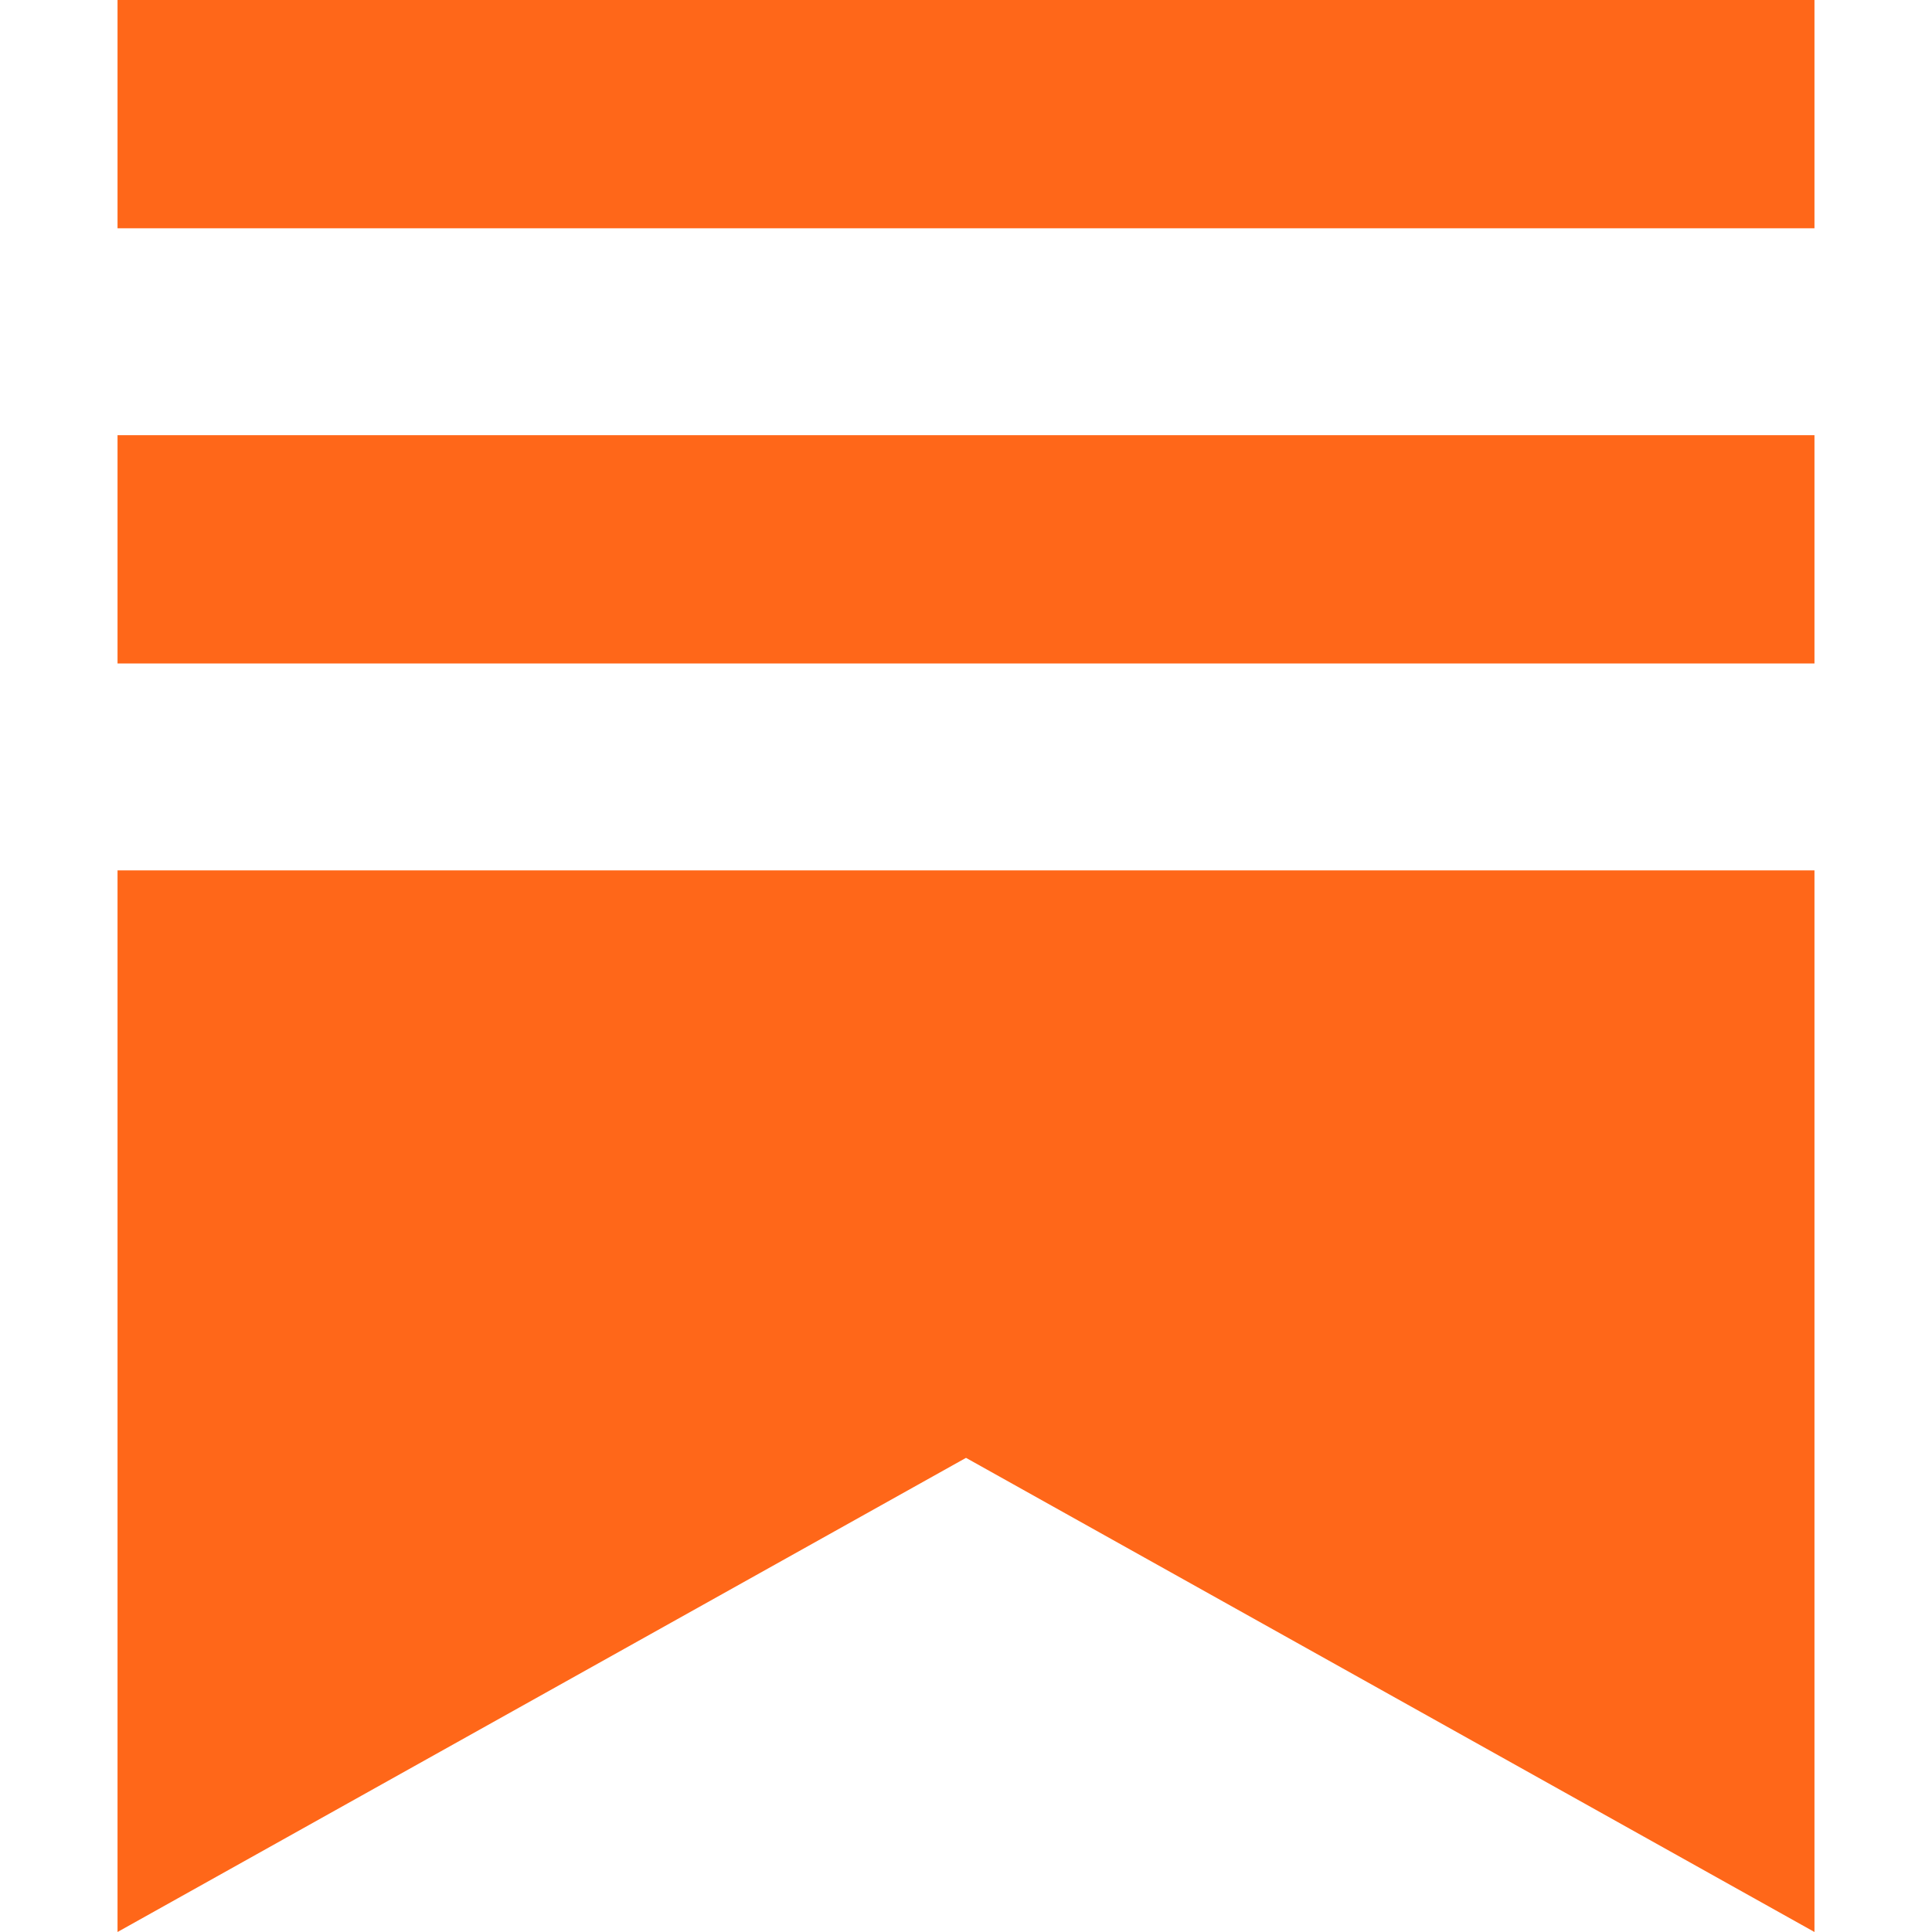
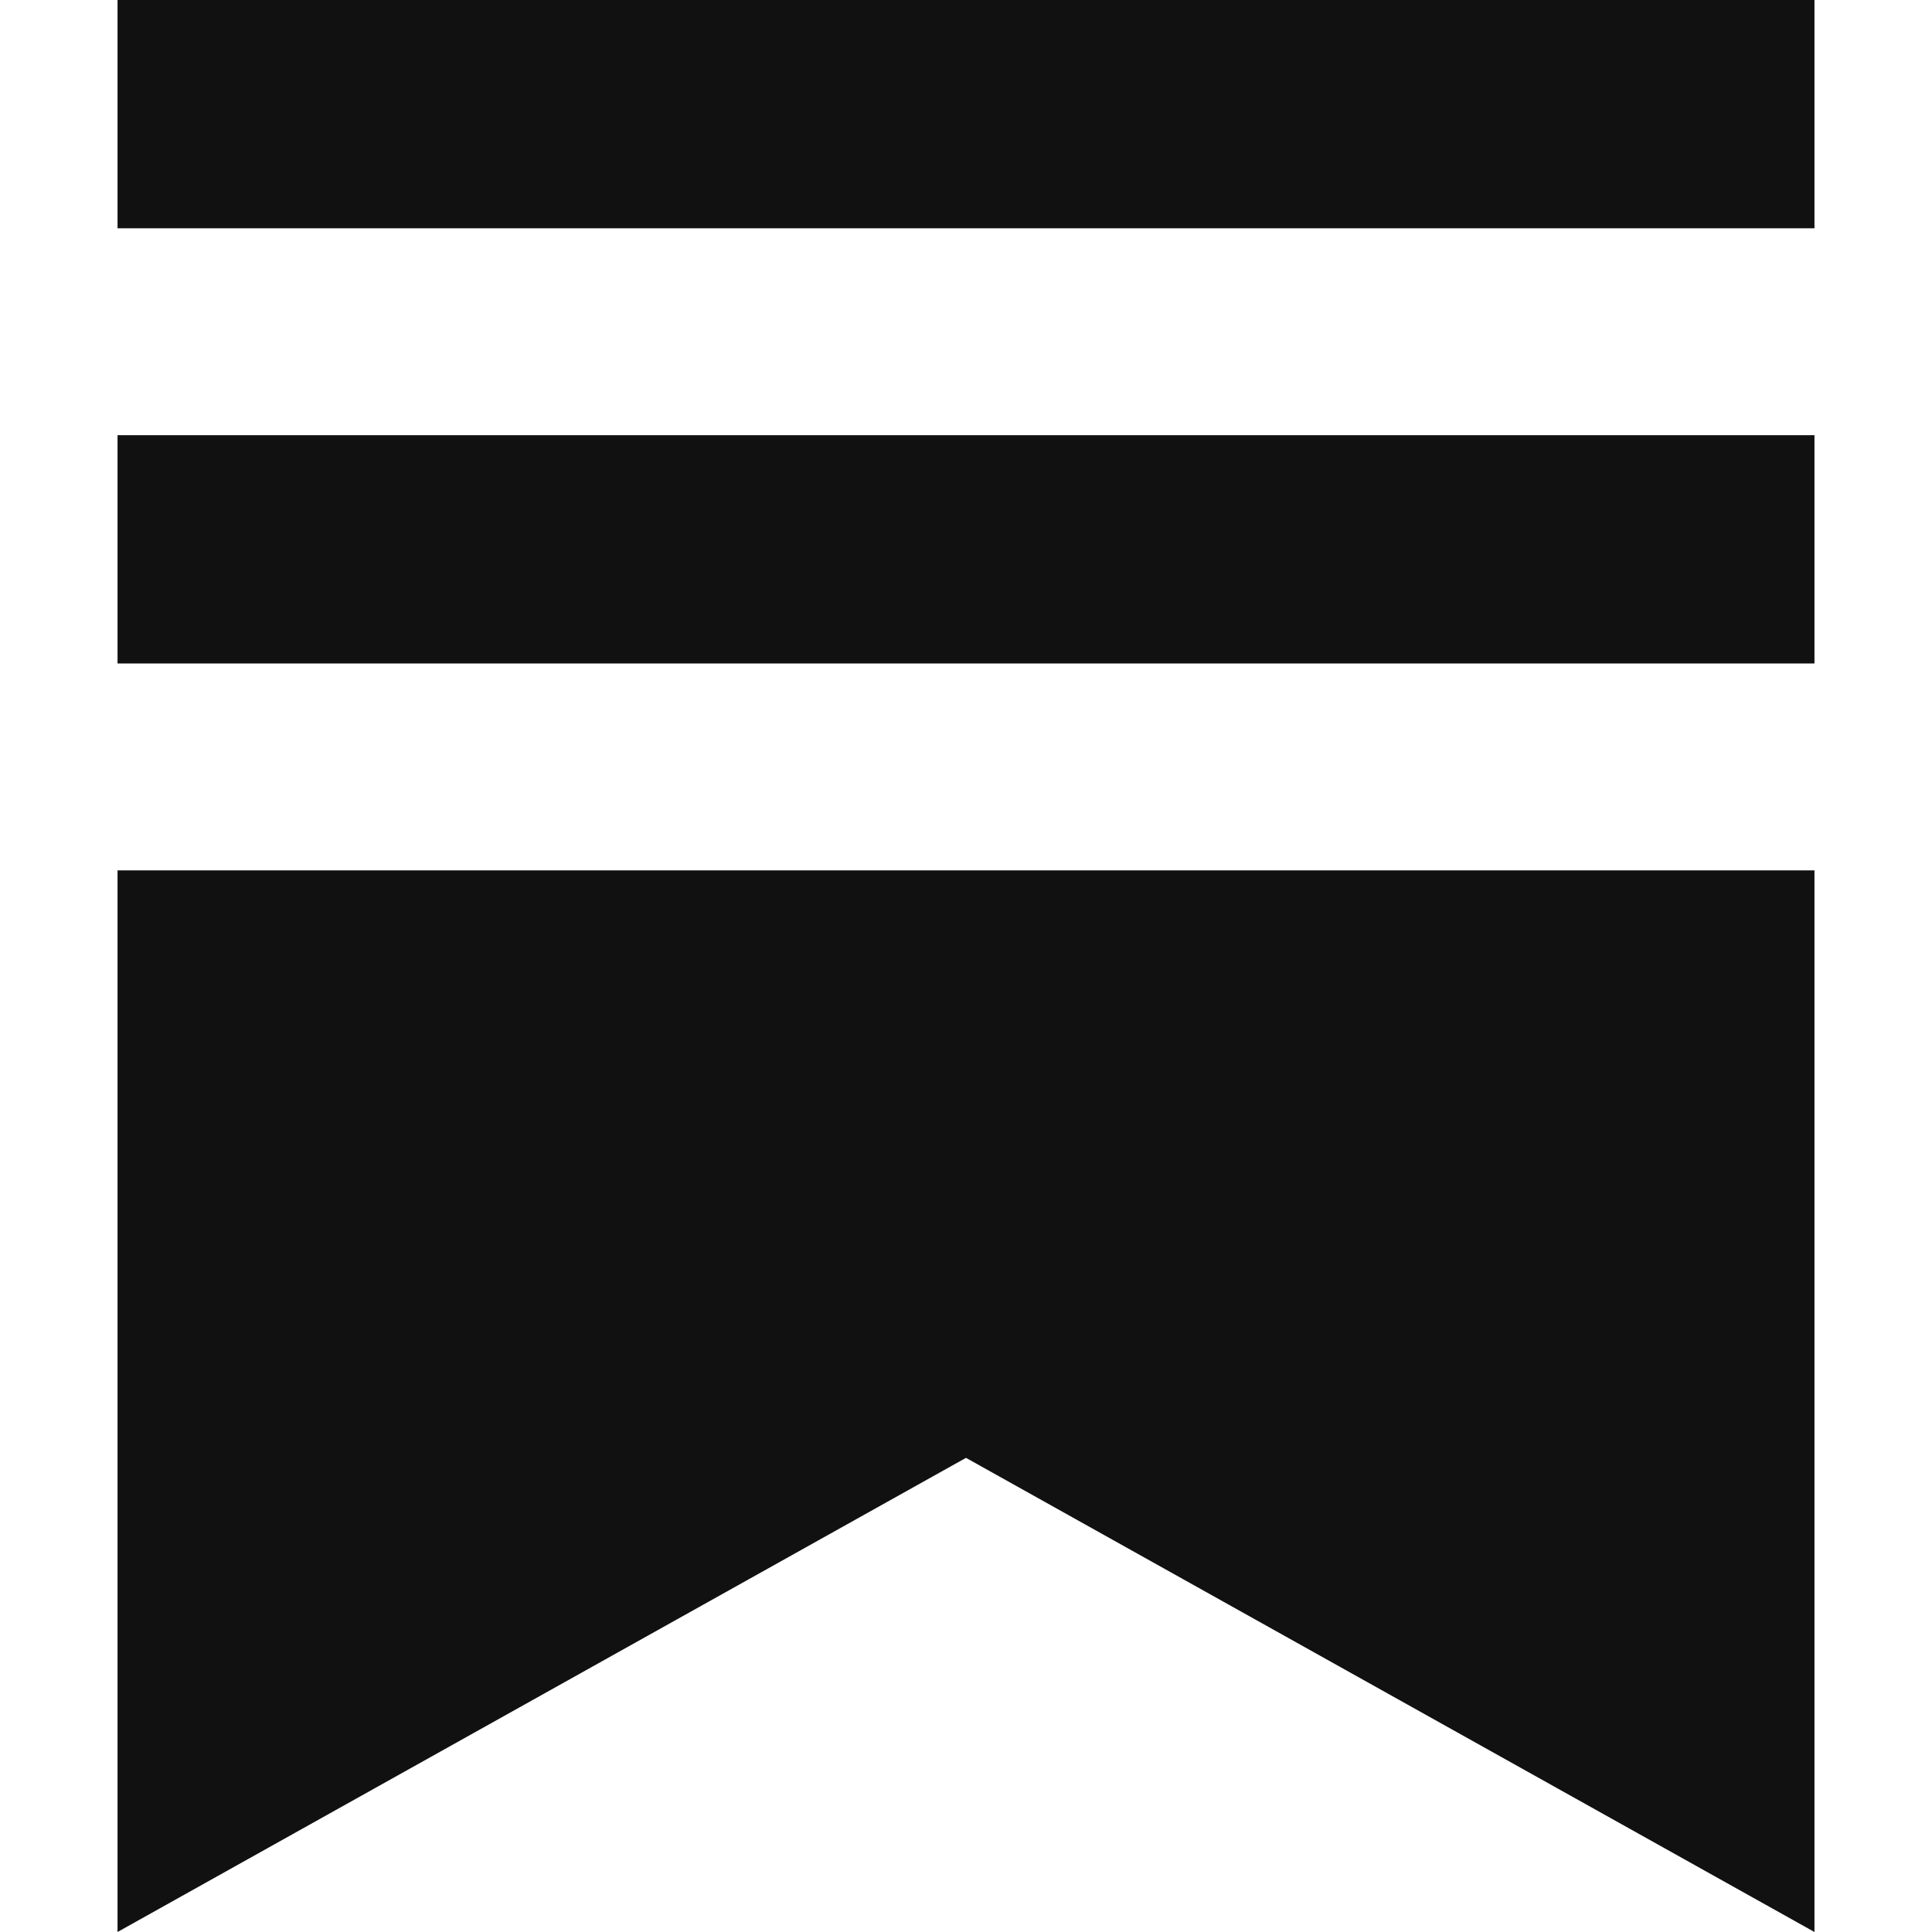
- <svg xmlns="http://www.w3.org/2000/svg" fill="#FF6719" role="img" viewBox="0 0 24 24">
+ <svg xmlns="http://www.w3.org/2000/svg" fill="#111111" role="img" viewBox="0 0 24 24">
  <path d="M22.539 8.242H1.46V5.406h21.08v2.836zM1.46 10.812V24L12 18.11 22.54 24V10.812H1.46zM22.54 0H1.46v2.836h21.08V0z" />
</svg>
